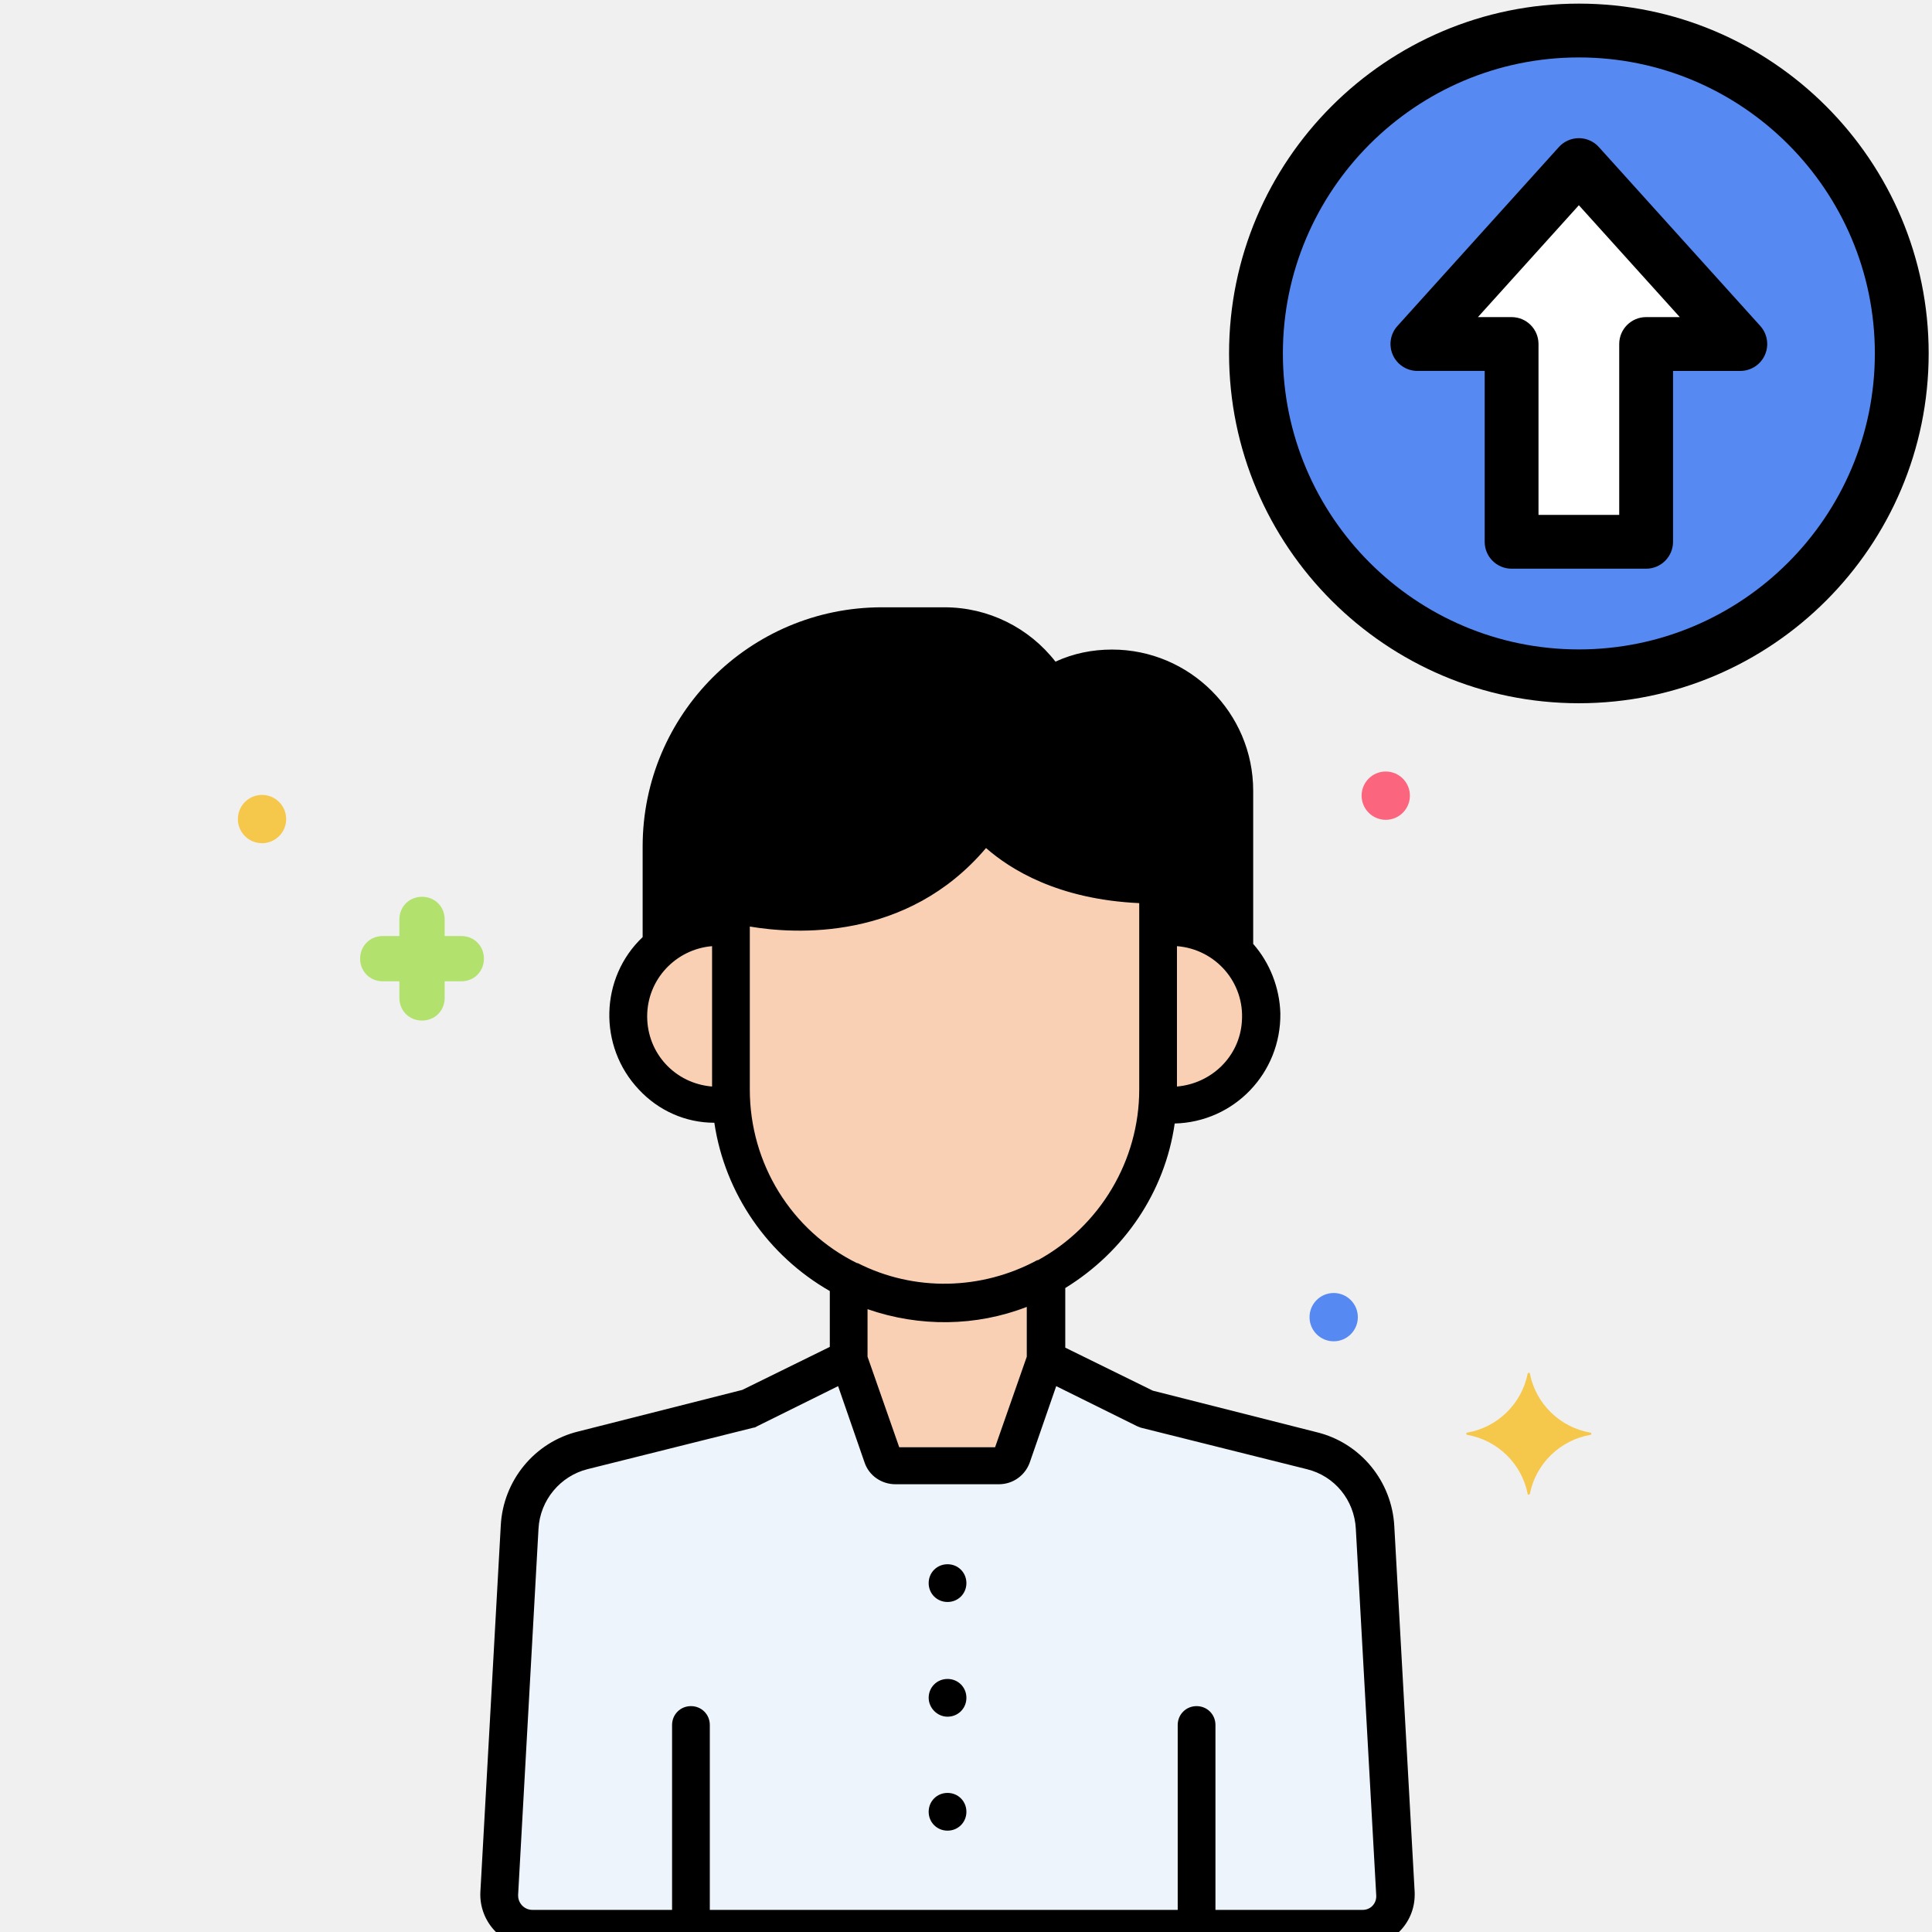
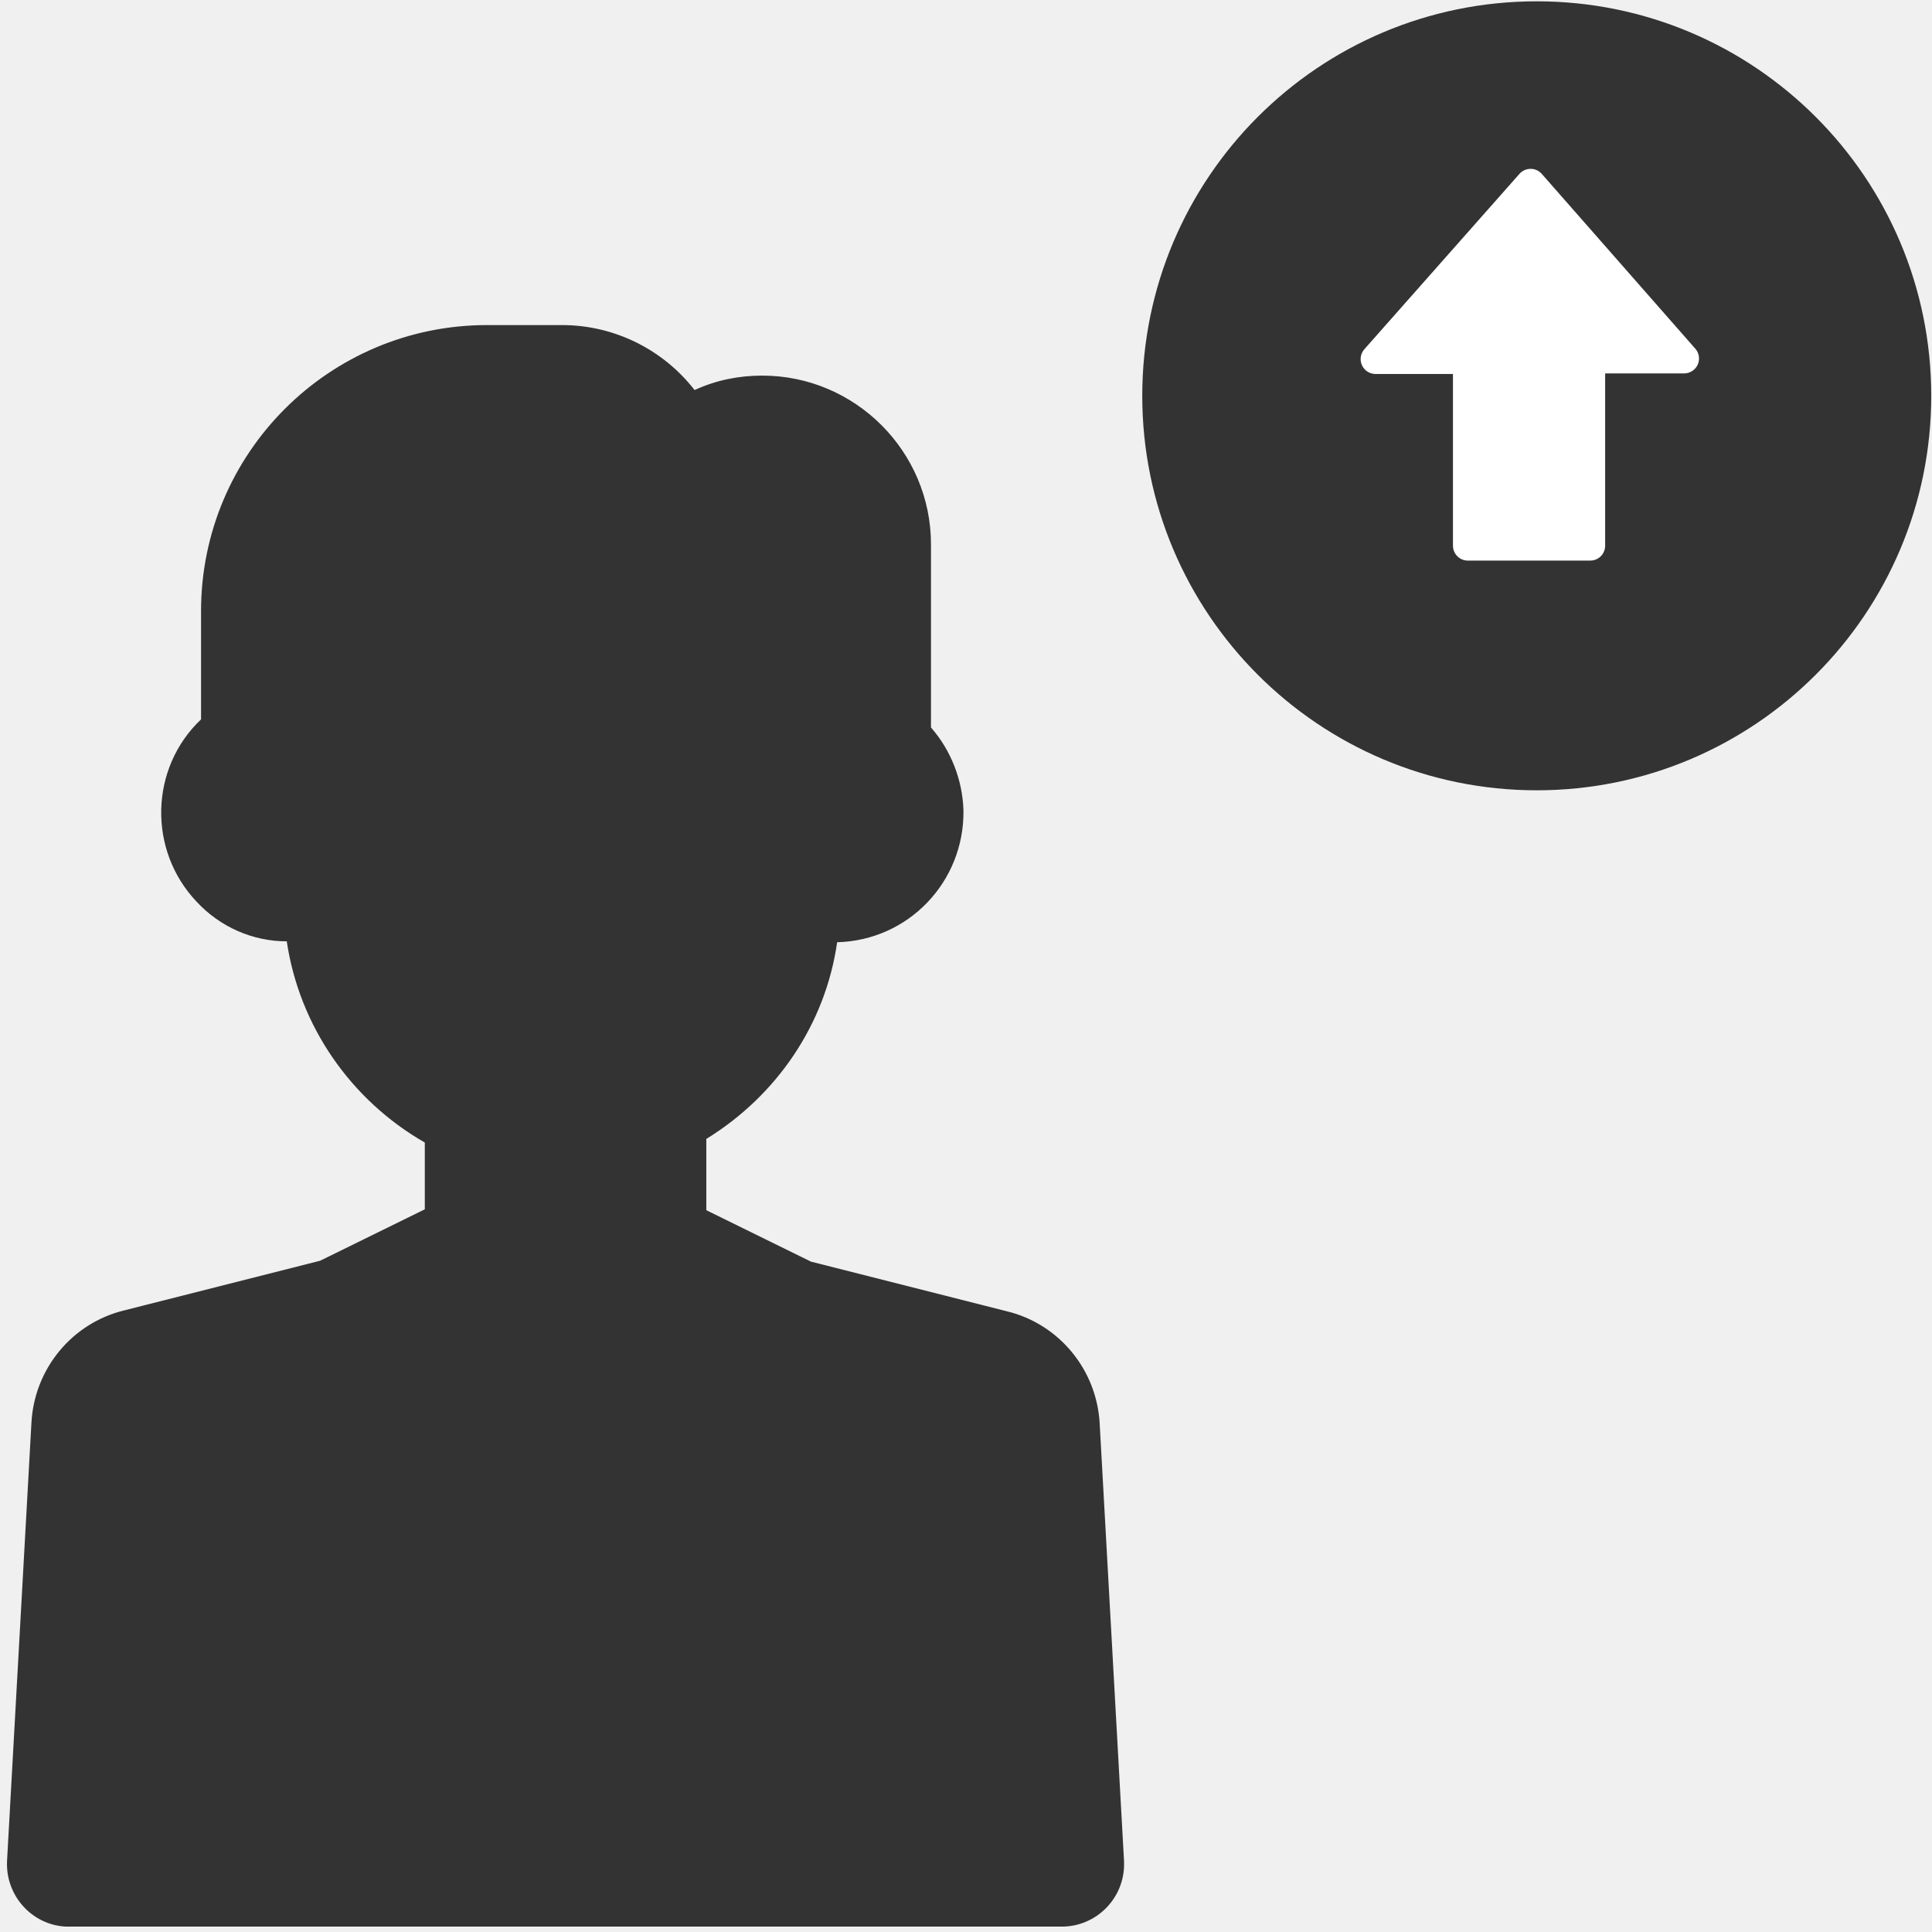
<svg xmlns="http://www.w3.org/2000/svg" height="512px" viewBox="-26 0 512 512" width="512px" class="" version="1.1" id="svg36">
  <defs id="defs40" />
-   <g id="g34">
-     <g fill-rule="evenodd" id="g18">
-       <path d="m 477.986,93.662 c 0,47.259 -38.309,85.572 -85.572,85.572 -47.259,0 -85.569,-38.312 -85.569,-85.572 0,-47.259 38.309,-85.572 85.569,-85.572 47.262,0 85.572,38.312 85.572,85.572 z m 0,0" data-original="#A6F074" class="" style="fill:#5689f2;stroke-width:0.713" data-old_color="#a6f074" id="path14" />
-       <path d="M 374.589,143.579 V 91.167 h -24.961 l 42.786,-47.421 42.786,47.421 h -24.958 V 143.579 Z m 17.825,0" data-original="#FFF" class="" data-old_color="#fff" style="fill:#ffffff;stroke-width:0.713" id="path16" />
-       <path style="fill:#edf4fc;stroke-width:2" d="m 338.507,404.941 c -0.6,-9.8 -7.4,-18 -16.8,-20.4 l -44,-11 -26.4,-13 -9,25.6 c -0.6,1.4 -2,2.4 -3.6,2.4 h -27.4 c -1.6,0 -3,-1 -3.6,-2.4 l -9,-25.6 -26.4,13 -44,11 c -9.4,2.4 -16.4,10.6 -16.8,20.4 l -5.4,97 c -0.2,4.8 3.4,9 8.4,9.4 h 0.4 220.2 c 4.8,0 8.8,-4 8.8,-8.8 0,-0.2 0,-0.4 0,-0.4 z" data-original="#EDF4FC" id="path32-3" />
-       <g transform="matrix(2,0,0,2,-30.89305,4.140677)" style="fill:#f9d0b4" id="g42">
-         <path d="m 157.7,120.8 c -0.6,0 -1.2,0 -1.8,0.1 v 21.4 c 0,0.6 0,1.3 -0.1,1.9 6.4,1 12.5,-3.3 13.6,-9.8 1,-6.4 -3.3,-12.5 -9.8,-13.6 -0.6,0 -1.3,0 -1.9,0 z" data-original="#F9D0B4" id="path34" />
-         <path d="m 99.3,142.3 v -21.4 c -6.4,-1 -12.5,3.3 -13.6,9.8 -1,6.4 3.3,12.5 9.8,13.6 1.3,0.2 2.6,0.2 3.9,0 -0.1,-0.7 -0.1,-1.3 -0.1,-2 z" data-original="#F9D0B4" id="path36" />
-         <path d="m 131.8,108 c -10.3,13 -25.6,11.2 -30.7,10.1 -0.8,-0.2 -1.6,0.3 -1.8,1.2 v 0.3 22.8 c 0,15.6 12.7,28.3 28.3,28.3 15.6,0 28.3,-12.7 28.3,-28.3 v -25.2 c 0,-0.1 0,-0.3 0,-0.4 0,-0.8 -0.7,-1.5 -1.5,-1.5 -11.8,-0.3 -18,-5 -20.3,-7.3 -0.6,-0.6 -1.6,-0.6 -2.2,0 0,-0.1 0,0 -0.1,0 z" data-original="#F9D0B4" id="path38" />
-         <path d="m 127.6,170.7 c -4.4,0 -8.7,-1 -12.6,-3 v 10.5 l 4.5,12.8 c 0.3,0.7 1,1.2 1.8,1.2 H 135 c 0.8,0 1.5,-0.5 1.8,-1.2 l 4.5,-12.8 v -10.9 c -4.4,2.2 -9,3.4 -13.7,3.4 z" data-original="#F9D0B4" id="path40" />
+   <g id="g34" transform="translate(0,-6.136249)">
+     <g id="g18" style="fill-rule:evenodd">
+       <path d="m 475.941,120.239 c 0,60.808 -49.292,110.104 -110.104,110.104 -60.808,0 -110.1,-49.296 -110.1,-110.104 0,-60.808 49.292,-110.104 110.1,-110.104 60.812,0 110.104,49.296 110.104,110.104 z m 0,0" data-original="#A6F074" class="" style="fill:#333333;fill-opacity:0;stroke-width:0.918" data-old_color="#a6f074" id="path14" />
+       <path d="M 342.902,184.466 V 117.028 h -32.117 l 55.052,-61.016 55.052,61.016 h -32.114 v 67.439 z m 22.935,0" data-original="#FFF" class="" data-old_color="#fff" style="fill:none;stroke-width:0.918" id="path16" />
+       <path style="fill:#333333;fill-opacity:1;stroke-width:2.391" d="m 259.456,384.001 c -0.717,-11.716 -8.847,-21.52 -20.085,-24.389 l -52.605,-13.151 -31.563,-15.542 -10.76,30.606 c -0.717,1.674 -2.391,2.869 -4.304,2.869 h -32.758 c -1.913,0 -3.587,-1.196 -4.304,-2.869 L 92.317,330.918 60.754,346.46 8.15,359.611 c -11.238,2.869 -19.607,12.673 -20.085,24.389 l -6.456,115.969 c -0.239,5.739 4.065,10.76 10.043,11.238 h 0.478 263.262 c 5.739,0 10.521,-4.782 10.521,-10.521 0,-0.239 0,-0.478 0,-0.478 z" data-original="#EDF4FC" id="path32-3" />
+       <g transform="matrix(2.39112,0,0,2.39112,-182.1836,-95.1798)" style="fill:#333333;fill-opacity:1" id="g42">
+         <path d="m 157.7,120.8 c -0.6,0 -1.2,0 -1.8,0.1 v 21.4 c 0,0.6 0,1.3 -0.1,1.9 6.4,1 12.5,-3.3 13.6,-9.8 1,-6.4 -3.3,-12.5 -9.8,-13.6 -0.6,0 -1.3,0 -1.9,0 z" data-original="#F9D0B4" id="path34" style="fill:#333333;fill-opacity:1" />
+         <path d="m 99.3,142.3 v -21.4 c -6.4,-1 -12.5,3.3 -13.6,9.8 -1,6.4 3.3,12.5 9.8,13.6 1.3,0.2 2.6,0.2 3.9,0 -0.1,-0.7 -0.1,-1.3 -0.1,-2 z" data-original="#F9D0B4" id="path36" style="fill:#333333;fill-opacity:1" />
+         <path d="m 131.8,108 c -10.3,13 -25.6,11.2 -30.7,10.1 -0.8,-0.2 -1.6,0.3 -1.8,1.2 v 0.3 22.8 c 0,15.6 12.7,28.3 28.3,28.3 15.6,0 28.3,-12.7 28.3,-28.3 v -25.2 c 0,-0.1 0,-0.3 0,-0.4 0,-0.8 -0.7,-1.5 -1.5,-1.5 -11.8,-0.3 -18,-5 -20.3,-7.3 -0.6,-0.6 -1.6,-0.6 -2.2,0 0,-0.1 0,0 -0.1,0 z" data-original="#F9D0B4" id="path38" style="fill:#333333;fill-opacity:1" />
+         <path d="m 127.6,170.7 c -4.4,0 -8.7,-1 -12.6,-3 v 10.5 l 4.5,12.8 c 0.3,0.7 1,1.2 1.8,1.2 H 135 c 0.8,0 1.5,-0.5 1.8,-1.2 l 4.5,-12.8 v -10.9 c -4.4,2.2 -9,3.4 -13.7,3.4 z" data-original="#F9D0B4" id="path40" style="fill:#333333;fill-opacity:1" />
      </g>
-       <path style="fill:#000000;stroke-width:2;fill-opacity:1" d="m 164.107,245.741 c 1.2,0 2.4,0 3.6,0.2 v -2.8 c 0,-1.6 1.4,-3 3,-3 h 0.6 c 10.2,2.2 40.8,5.8 61.4,-20.2 1,-1.4 3,-1.6 4.2,-0.6 0,0 0.2,0.2 0.2,0.2 4.8,4.6 17.2,14 40.6,14.6 1.6,0 2.8,1.4 3,3 v 0.8 7.6 c 7.4,-1.2 14.8,1.2 20,6.4 v -42.6 c 0,-17.8 -14.4,-32.2 -32.4,-32.4 -5.8,0 -11.6,1.6 -16.6,4.6 -5.8,-9.8 -16.4,-15.8 -27.8,-15.8 h -16.6 c -32.2,0 -58.4,26.2 -58.4,58.4 v 26.2 c 4.6,-2.8 9.8,-4.6 15.2,-4.6 z" data-original="#5B5D60" class="" id="path44" />
-       <path style="stroke-width:2" d="m 348.907,501.541 -5.4,-97 c -0.6,-12 -9,-22.2 -20.6,-25 l -43.4,-11 -23.2,-11.4 v -15.8 c 15.6,-9.6 26.4,-25.4 29,-43.6 15.8,-0.4 28.2,-13.4 28,-29.2 -0.2,-6.8 -2.8,-13.4 -7.2,-18.4 v -40.6 c 0,-20.6 -16.8,-37.4 -37.4,-37.4 -5.2,0 -10.2,1 -15,3.2 -7,-9 -17.8,-14.4 -29.4,-14.4 h -16.6 c -35,0 -63.4,28.4 -63.4,63.4 v 24 c -11.4,10.8 -11.8,29 -1,40.4 5.2,5.6 12.4,8.8 20,8.8 2.8,18.8 14.2,35.2 30.6,44.6 v 14.8 l -23.2,11.4 -43.4,11 c -11.6,2.8 -20,13 -20.6,25 l -5.4,97 c -0.4,7.6 5.4,14.2 13,14.6 h 0.8 220 c 7.6,0 13.8,-6.2 13.8,-13.8 0,0 0,-0.4 0,-0.6 z m -63,-213.6 v -37.2 c 10.2,0.8 18,9.6 17.2,20 -0.6,9.2 -8,16.4 -17.2,17.2 z m -131.6,-45.6 v -17.6 c 0,-29.4 24,-53.4 53.4,-53.4 h 16.6 c 9.6,0 18.6,5.2 23.4,13.4 1.4,2.4 4.4,3.2 6.8,1.8 12.8,-7.8 29.6,-3.6 37.4,9.2 2.6,4.2 4,9.2 3.8,14.2 v 33.2 c -3.2,-1.4 -6.6,-2.2 -10,-2.4 v -3.2 c 0,-4.2 -3.4,-7.8 -7.8,-7.8 -22.2,-0.6 -33.4,-9.4 -37.4,-13.2 -3.2,-3.2 -8.2,-3 -11.4,0.2 -0.2,0.2 -0.4,0.4 -0.6,0.6 -18.6,23.4 -45.8,20.6 -56.4,18.4 -4,-0.8 -8,1.4 -9.2,5.2 -2.8,-0.2 -5.8,0.4 -8.6,1.4 z m -8.8,27 c 0,-9.8 7.6,-17.8 17.2,-18.6 v 37.2 c -9.8,-0.8 -17.2,-8.8 -17.2,-18.6 z m 27.2,19.4 v -43.2 c 11.8,2 41.6,4 62.6,-20.8 6.4,5.6 19,13.6 40.6,14.6 v 49.4 c 0,18.8 -10.4,36.2 -26.8,45.2 h -0.2 c -14.8,8 -32.6,8.4 -47.6,0.8 h -0.2 c -17.4,-8.6 -28.4,-26.4 -28.4,-46 z m 73.4,57.6 v 13.2 l -8.4,24 h -25.4 l -8.4,-24 v -12.6 c 13.8,4.8 28.8,4.6 42.2,-0.6 z m -134.8,155.8 5.4,-97 c 0.4,-7.6 5.8,-14 13,-15.8 l 44,-11 c 0.4,0 0.6,-0.2 1,-0.4 l 21.4,-10.6 7,20.2 c 1.2,3.6 4.6,5.8 8.2,5.8 h 27.4 c 3.8,0 7,-2.4 8.2,-5.8 l 7,-20.2 21.4,10.6 c 0.4,0.2 0.6,0.2 1,0.4 l 44,11 c 7.4,1.8 12.6,8.2 13,15.8 l 5.4,97 c 0.2,2.2 -1.4,4 -3.6,4 h -0.2 -38.8 v -49 c 0,-2.8 -2.2,-5 -5,-5 -2.8,0 -5,2.2 -5,5 v 49 h -124 v -49 c 0,-2.8 -2.2,-5 -5,-5 -2.8,0 -5,2.2 -5,5 v 49 h -37 c -2.2,0 -3.8,-1.8 -3.8,-3.8 z" data-original="#000000" class="" id="path46" />
-       <path style="stroke-width:2" d="m 225.107,424.541 c 2.8,0 5,-2.2 5,-5 0,-2.8 -2.2,-5 -5,-5 -2.8,0 -5,2.2 -5,5 0,2.8 2.2,5 5,5 z" data-original="#000000" class="" id="path48" />
-       <path style="stroke-width:2" d="m 225.107,454.941 c 2.8,0 5,-2.2 5,-5 0,-2.8 -2.2,-5 -5,-5 -2.8,0 -5,2.2 -5,5 0,2.6 2.2,5 5,5 z" data-original="#000000" class="" id="path50" />
-       <path style="stroke-width:2" d="m 225.107,485.141 c 2.8,0 5,-2.2 5,-5 0,-2.8 -2.2,-5 -5,-5 -2.8,0 -5,2.2 -5,5 0,2.8 2.2,5 5,5 z" data-original="#000000" class="" id="path52" />
-       <path style="fill:#f5c84c;stroke-width:2" d="m 395.44,379.658 c -8,-1.4 -14.4,-7.6 -16,-15.6 0,-0.2 -0.2,-0.4 -0.4,-0.2 -0.2,0 -0.2,0.2 -0.2,0.2 -1.6,8 -8,14.2 -16,15.6 -0.2,0 -0.4,0.2 -0.2,0.4 0,0.2 0.2,0.2 0.2,0.2 8,1.4 14.4,7.6 16,15.6 0,0.2 0.2,0.4 0.4,0.2 0.2,0 0.2,-0.2 0.2,-0.2 1.6,-8 8,-14.2 16,-15.6 0.2,0 0.4,-0.2 0.2,-0.4 0.2,0 0,-0.2 -0.2,-0.2 z" data-original="#F5C84C" id="path22" />
-       <path style="fill:#b2e26d;stroke-width:2" d="m 96.24,248.058 h -4.4 v -4.4 c 0,-3.4 -2.6,-6 -6,-6 -3.4,0 -6,2.6 -6,6 v 4.4 h -4.4 c -3.4,0 -6,2.6 -6,6 0,3.4 2.6,6 6,6 h 4.4 v 4.4 c 0,3.4 2.6,6 6,6 3.4,0 6,-2.6 6,-6 v -4.4 h 4.4 c 3.4,0 6,-2.6 6,-6 0,-3.4 -2.6,-6 -6,-6 z" data-original="#B2E26D" id="path24" />
-       <circle style="fill:#f5c84c;stroke-width:2" cx="43.44" cy="217.058" r="6.4" data-original="#F5C84C" id="circle26" />
-       <circle cx="327.44" cy="349.058" r="6.4" data-original="#70D6F9" class="active-path" style="fill:#5689f2;stroke-width:2" data-old_color="#70d6f9" id="circle28" />
-       <circle style="fill:#fc657e;stroke-width:2" cx="341.24" cy="210.858" r="6.4" data-original="#FC657E" class="" id="circle30" />
+       <path style="fill:#333333;fill-opacity:1;stroke-width:2.391" d="m 50.951,193.667 c 1.435,0 2.869,0 4.304,0.239 V 190.559 c 0,-1.913 1.674,-3.587 3.587,-3.587 h 0.717 c 12.195,2.63 48.779,6.934 73.407,-24.15 1.196,-1.674 3.587,-1.913 5.021,-0.717 0,0 0.239,0.239 0.239,0.239 5.739,5.5 20.564,16.738 48.54,17.455 1.913,0 3.348,1.674 3.587,3.587 v 0.956 9.086 c 8.847,-1.435 17.694,1.435 23.911,7.652 v -50.931 c 0,-21.281 -17.216,-38.497 -38.736,-38.736 -6.934,0 -13.868,1.913 -19.846,5.5 -6.934,-11.716 -19.607,-18.89 -33.237,-18.89 h -19.846 c -38.497,0 -69.821,31.324 -69.821,69.821 v 31.324 c 5.5,-3.348 11.716,-5.5 18.173,-5.5 z" data-original="#5B5D60" class="" id="path44" />
    </g>
-     <path d="m 392.414,0.96 c -51.115,0 -92.7,41.585 -92.7,92.703 0,51.115 41.585,92.703 92.7,92.703 51.117,0 92.703,-41.588 92.703,-92.703 0,-51.117 -41.585,-92.703 -92.703,-92.703 z m 0,171.143 c -43.251,0 -78.438,-35.19 -78.438,-78.441 0,-43.251 35.187,-78.441 78.438,-78.441 43.254,0 78.441,35.19 78.441,78.441 0,43.251 -35.187,78.441 -78.441,78.441 z m 0,0" data-original="#000000" class="" style="fill:#000000;stroke-width:0.713" id="path30" />
-     <path d="m 397.709,38.968 c -1.351,-1.499 -3.276,-2.354 -5.295,-2.354 -2.017,0 -3.942,0.855 -5.293,2.354 l -42.786,47.421 c -1.889,2.092 -2.365,5.098 -1.223,7.674 1.145,2.574 3.699,4.234 6.518,4.234 h 17.827 V 143.579 c 0,3.939 3.192,7.131 7.131,7.131 h 35.652 c 3.939,0 7.131,-3.192 7.131,-7.131 V 98.298 h 17.83 c 2.816,0 5.371,-1.66 6.515,-4.237 1.145,-2.574 0.666,-5.579 -1.22,-7.674 z m 12.532,45.067 c -3.939,0 -7.131,3.192 -7.131,7.131 V 136.448 H 381.72 V 91.167 c 0,-3.939 -3.192,-7.131 -7.131,-7.131 h -8.922 l 26.747,-29.646 26.747,29.646 z m 0,0" data-original="#000000" class="" style="fill:#000000;stroke-width:0.713" id="path32" />
+   </g>
+   <g id="layer1" style="display:inline">
+     <circle style="fill:#333333;fill-opacity:1;stroke:#333333;stroke-width:21.125;stroke-linecap:round;stroke-miterlimit:4;stroke-dasharray:none;stroke-opacity:1" id="path916" cx="381.254" cy="104.894" r="93.981" />
+   </g>
+   <g id="layer2" style="display:inline">
+     <path style="fill:#ffffff;fill-opacity:1;stroke:#ffffff;stroke-width:7.895;stroke-linecap:butt;stroke-linejoin:round;stroke-miterlimit:4;stroke-dasharray:none;stroke-opacity:1" d="M 362.996,144.618 V 95.159 h -24.465 l 41.096,-46.466 40.679,46.314 h -24.871 v 49.61 z" id="path920" />
+     <path style="display:inline;fill:#333333;fill-opacity:1;stroke-width:2.391" d="m 271.89,493.355 -6.456,-115.969 c -0.717,-14.347 -10.76,-26.541 -24.629,-29.889 l -51.887,-13.151 -27.737,-13.629 v -18.89 c 18.651,-11.477 31.563,-30.367 34.671,-52.126 18.89,-0.478 33.715,-16.02 33.476,-34.91 -0.239,-8.13 -3.348,-16.021 -8.608,-21.998 v -48.54 c 0,-24.629 -20.085,-44.714 -44.714,-44.714 -6.217,0 -12.195,1.196 -17.933,3.826 -8.369,-10.76 -21.281,-17.216 -35.149,-17.216 h -19.846 c -41.845,0 -75.798,33.954 -75.798,75.798 v 28.693 c -13.629,12.912 -14.108,34.671 -1.196,48.301 6.217,6.695 14.825,10.521 23.911,10.521 3.348,22.477 16.977,42.084 36.584,53.322 v 17.694 l -27.737,13.629 -51.887,13.151 c -13.868,3.348 -23.911,15.542 -24.629,29.889 l -6.456,115.969 c -0.478,9.086 6.456,16.977 15.542,17.455 H -7.632 255.391 c 9.086,0 16.499,-7.412 16.499,-16.499 0,0 0,-0.478 0,-0.717 z M 196.57,237.984 V 193.509 c 12.195,0.956 21.52,11.477 20.564,23.911 -0.717,10.999 -9.564,19.607 -20.564,20.564 z M 39.234,183.466 v -21.042 c 0,-35.149 28.693,-63.843 63.843,-63.843 h 19.846 c 11.477,0 22.237,6.217 27.976,16.02 1.674,2.869 5.26,3.826 8.13,2.152 15.303,-9.325 35.389,-4.304 44.714,10.999 3.108,5.021 4.782,10.999 4.543,16.977 v 39.693 c -3.826,-1.674 -7.891,-2.63 -11.956,-2.869 v -3.826 c 0,-5.021 -4.065,-9.325 -9.325,-9.325 -26.541,-0.717 -39.932,-11.238 -44.714,-15.781 -3.826,-3.826 -9.804,-3.587 -13.629,0.239 -0.239,0.239 -0.478,0.478 -0.717,0.717 -22.237,27.976 -54.757,24.629 -67.43,21.998 -4.782,-0.956 -9.564,1.674 -10.999,6.217 -3.348,-0.239 -6.934,0.478 -10.282,1.674 z m -10.521,32.28 c 0,-11.716 9.086,-21.281 20.564,-22.237 v 44.475 c -11.716,-0.956 -20.564,-10.521 -20.564,-22.237 z m 32.519,23.194 v -51.648 c 14.108,2.391 49.735,4.782 74.842,-24.868 7.652,6.695 22.716,16.26 48.54,17.455 v 59.061 c 0,22.477 -12.434,43.279 -32.041,54.039 h -0.239 c -17.694,9.564 -38.975,10.043 -56.909,0.956 h -0.239 c -20.803,-10.282 -33.954,-31.563 -33.954,-54.996 z m 87.754,68.864 v 15.781 l -10.043,28.693 H 108.577 L 98.534,323.586 v -15.064 c 16.499,5.739 34.432,5.5 50.453,-0.717 z m -161.161,186.268 6.456,-115.969 c 0.478,-9.086 6.934,-16.738 15.542,-18.89 L 62.428,346.062 c 0.478,0 0.717,-0.239 1.196,-0.478 l 25.585,-12.673 8.369,24.15 c 1.435,4.304 5.5,6.934 9.804,6.934 h 32.758 c 4.543,0 8.369,-2.869 9.804,-6.934 l 8.369,-24.15 25.585,12.673 c 0.478,0.239 0.717,0.239 1.196,0.478 l 52.605,13.151 c 8.847,2.152 15.064,9.804 15.542,18.89 l 6.456,115.969 c 0.239,2.63 -1.674,4.782 -4.304,4.782 h -0.239 -46.388 v -58.582 c 0,-3.348 -2.63,-5.978 -5.978,-5.978 -3.348,0 -5.978,2.63 -5.978,5.978 v 58.582 H 48.559 v -58.582 c 0,-3.348 -2.63,-5.978 -5.978,-5.978 -3.348,0 -5.978,2.63 -5.978,5.978 v 58.582 H -7.632 c -2.63,0 -4.543,-2.152 -4.543,-4.543 z" data-original="#000000" class="" id="path46" />
  </g>
</svg>
